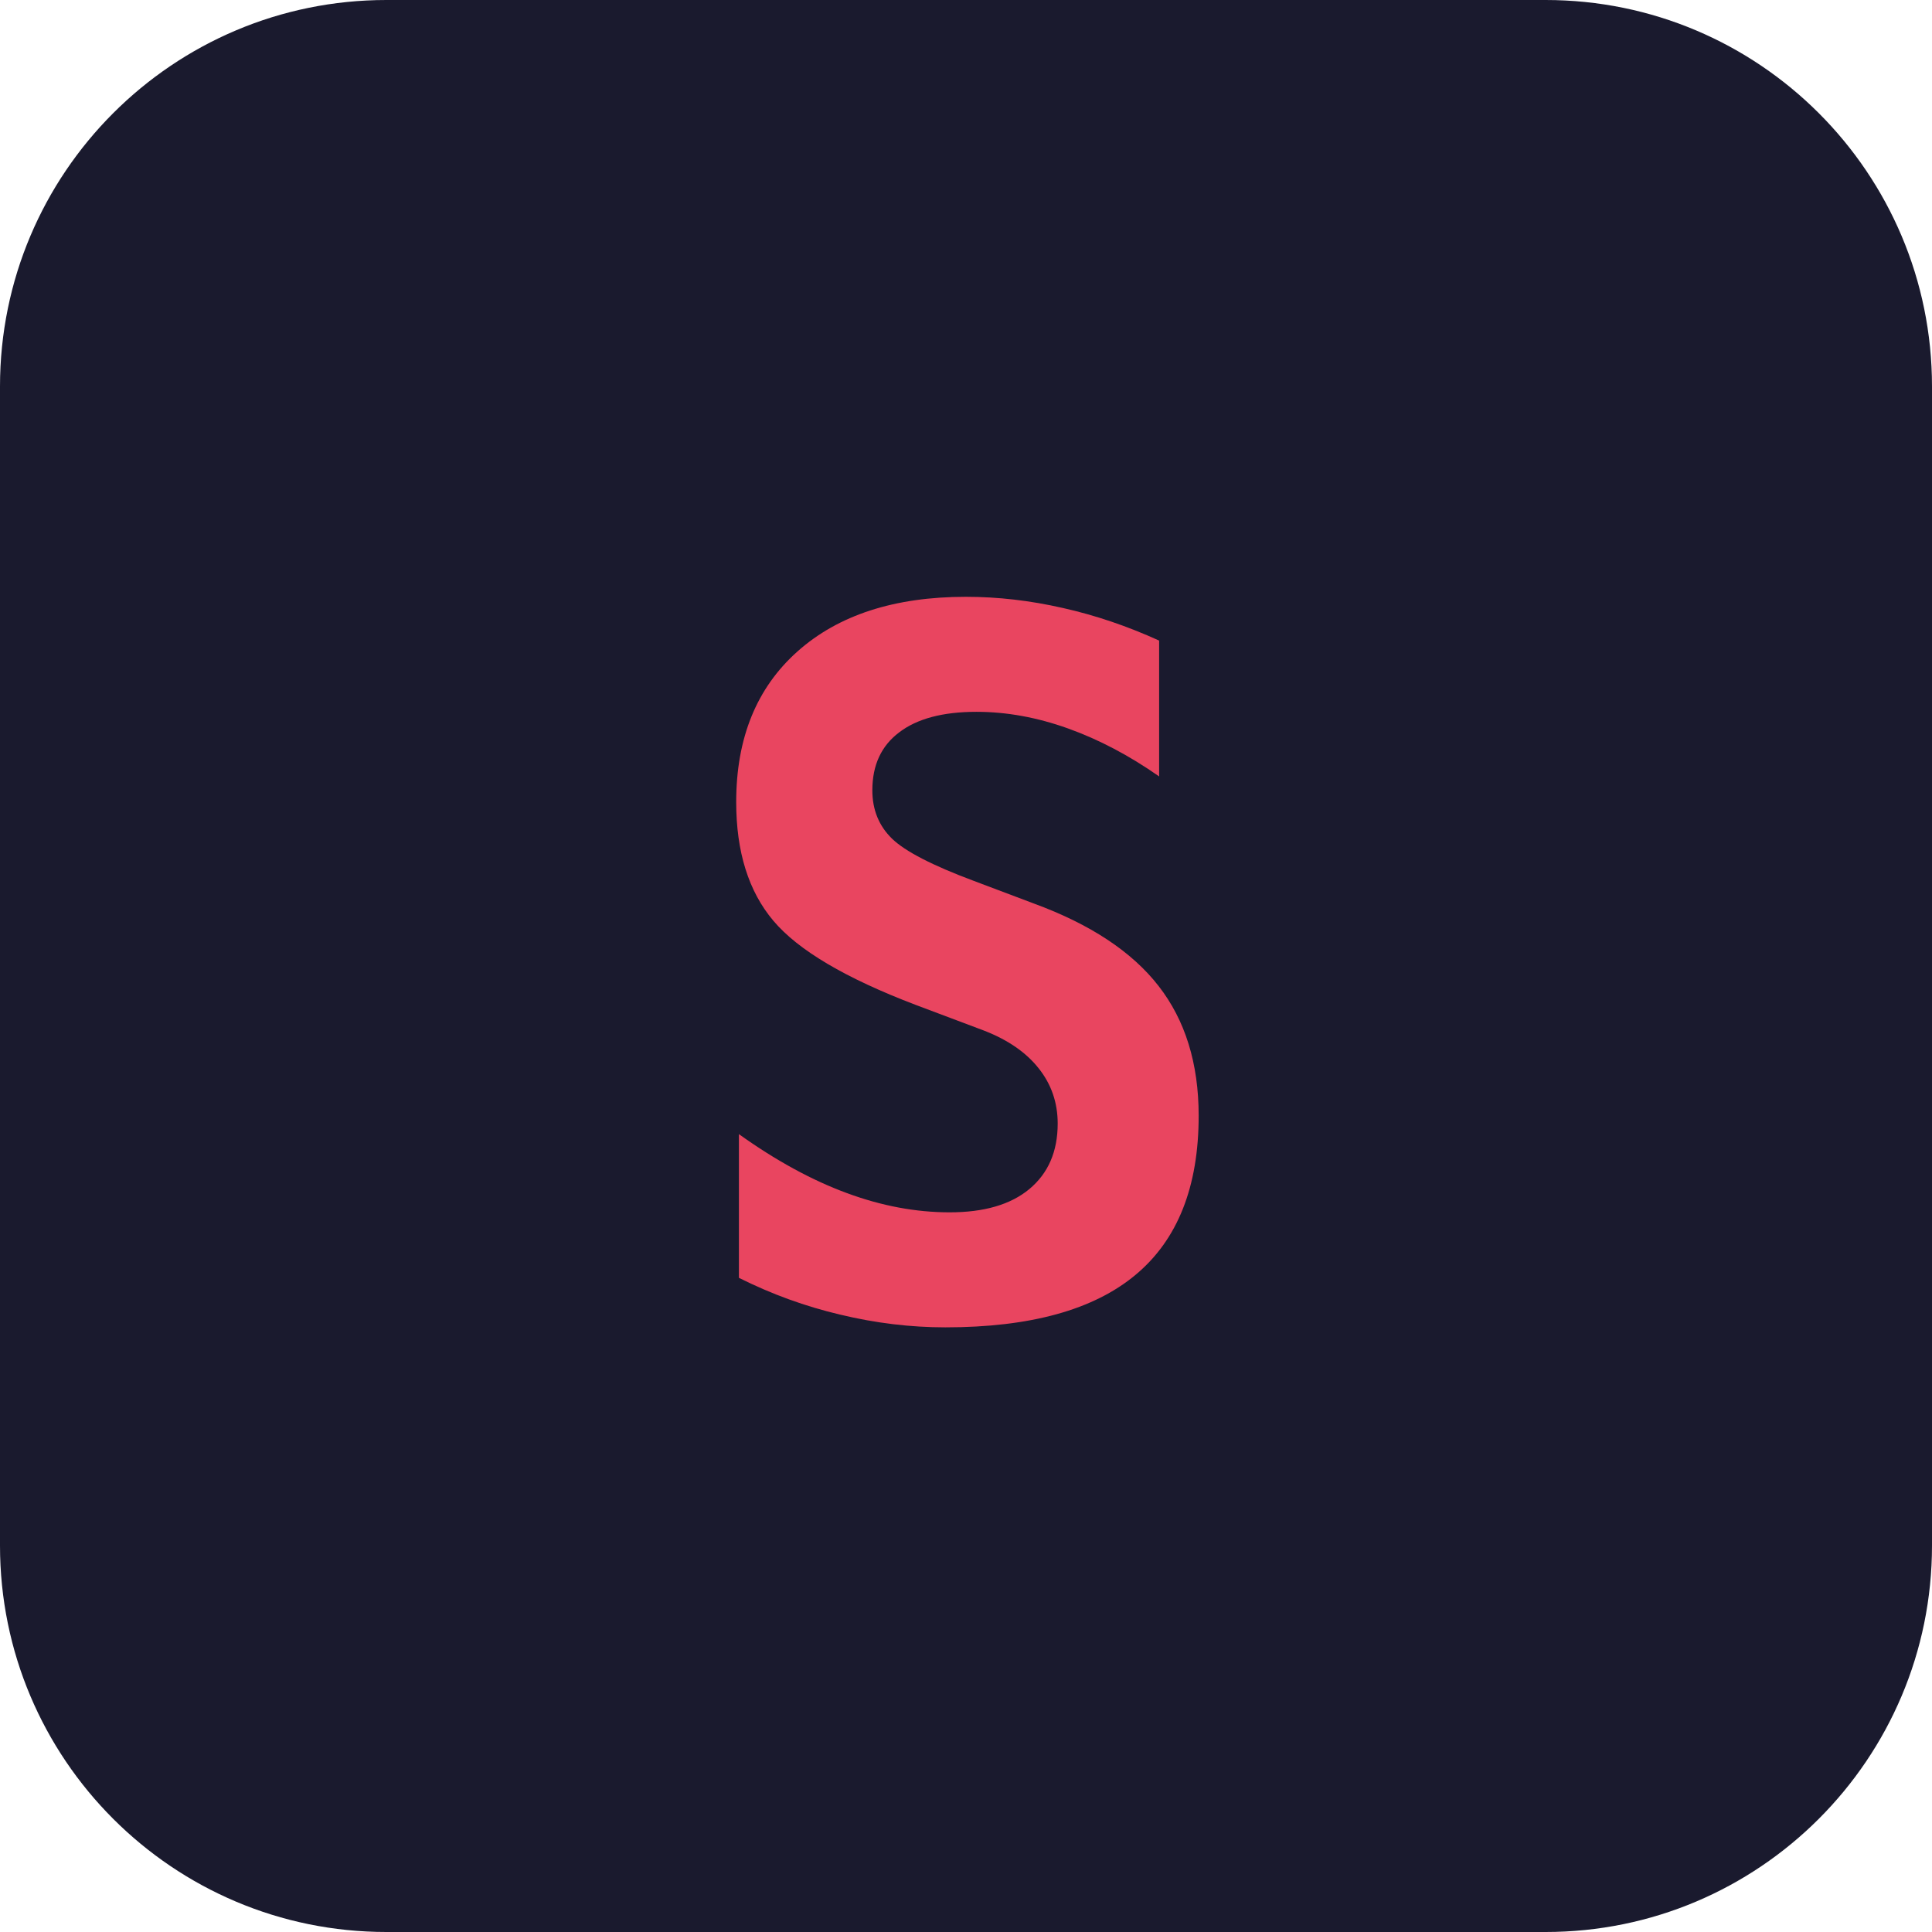
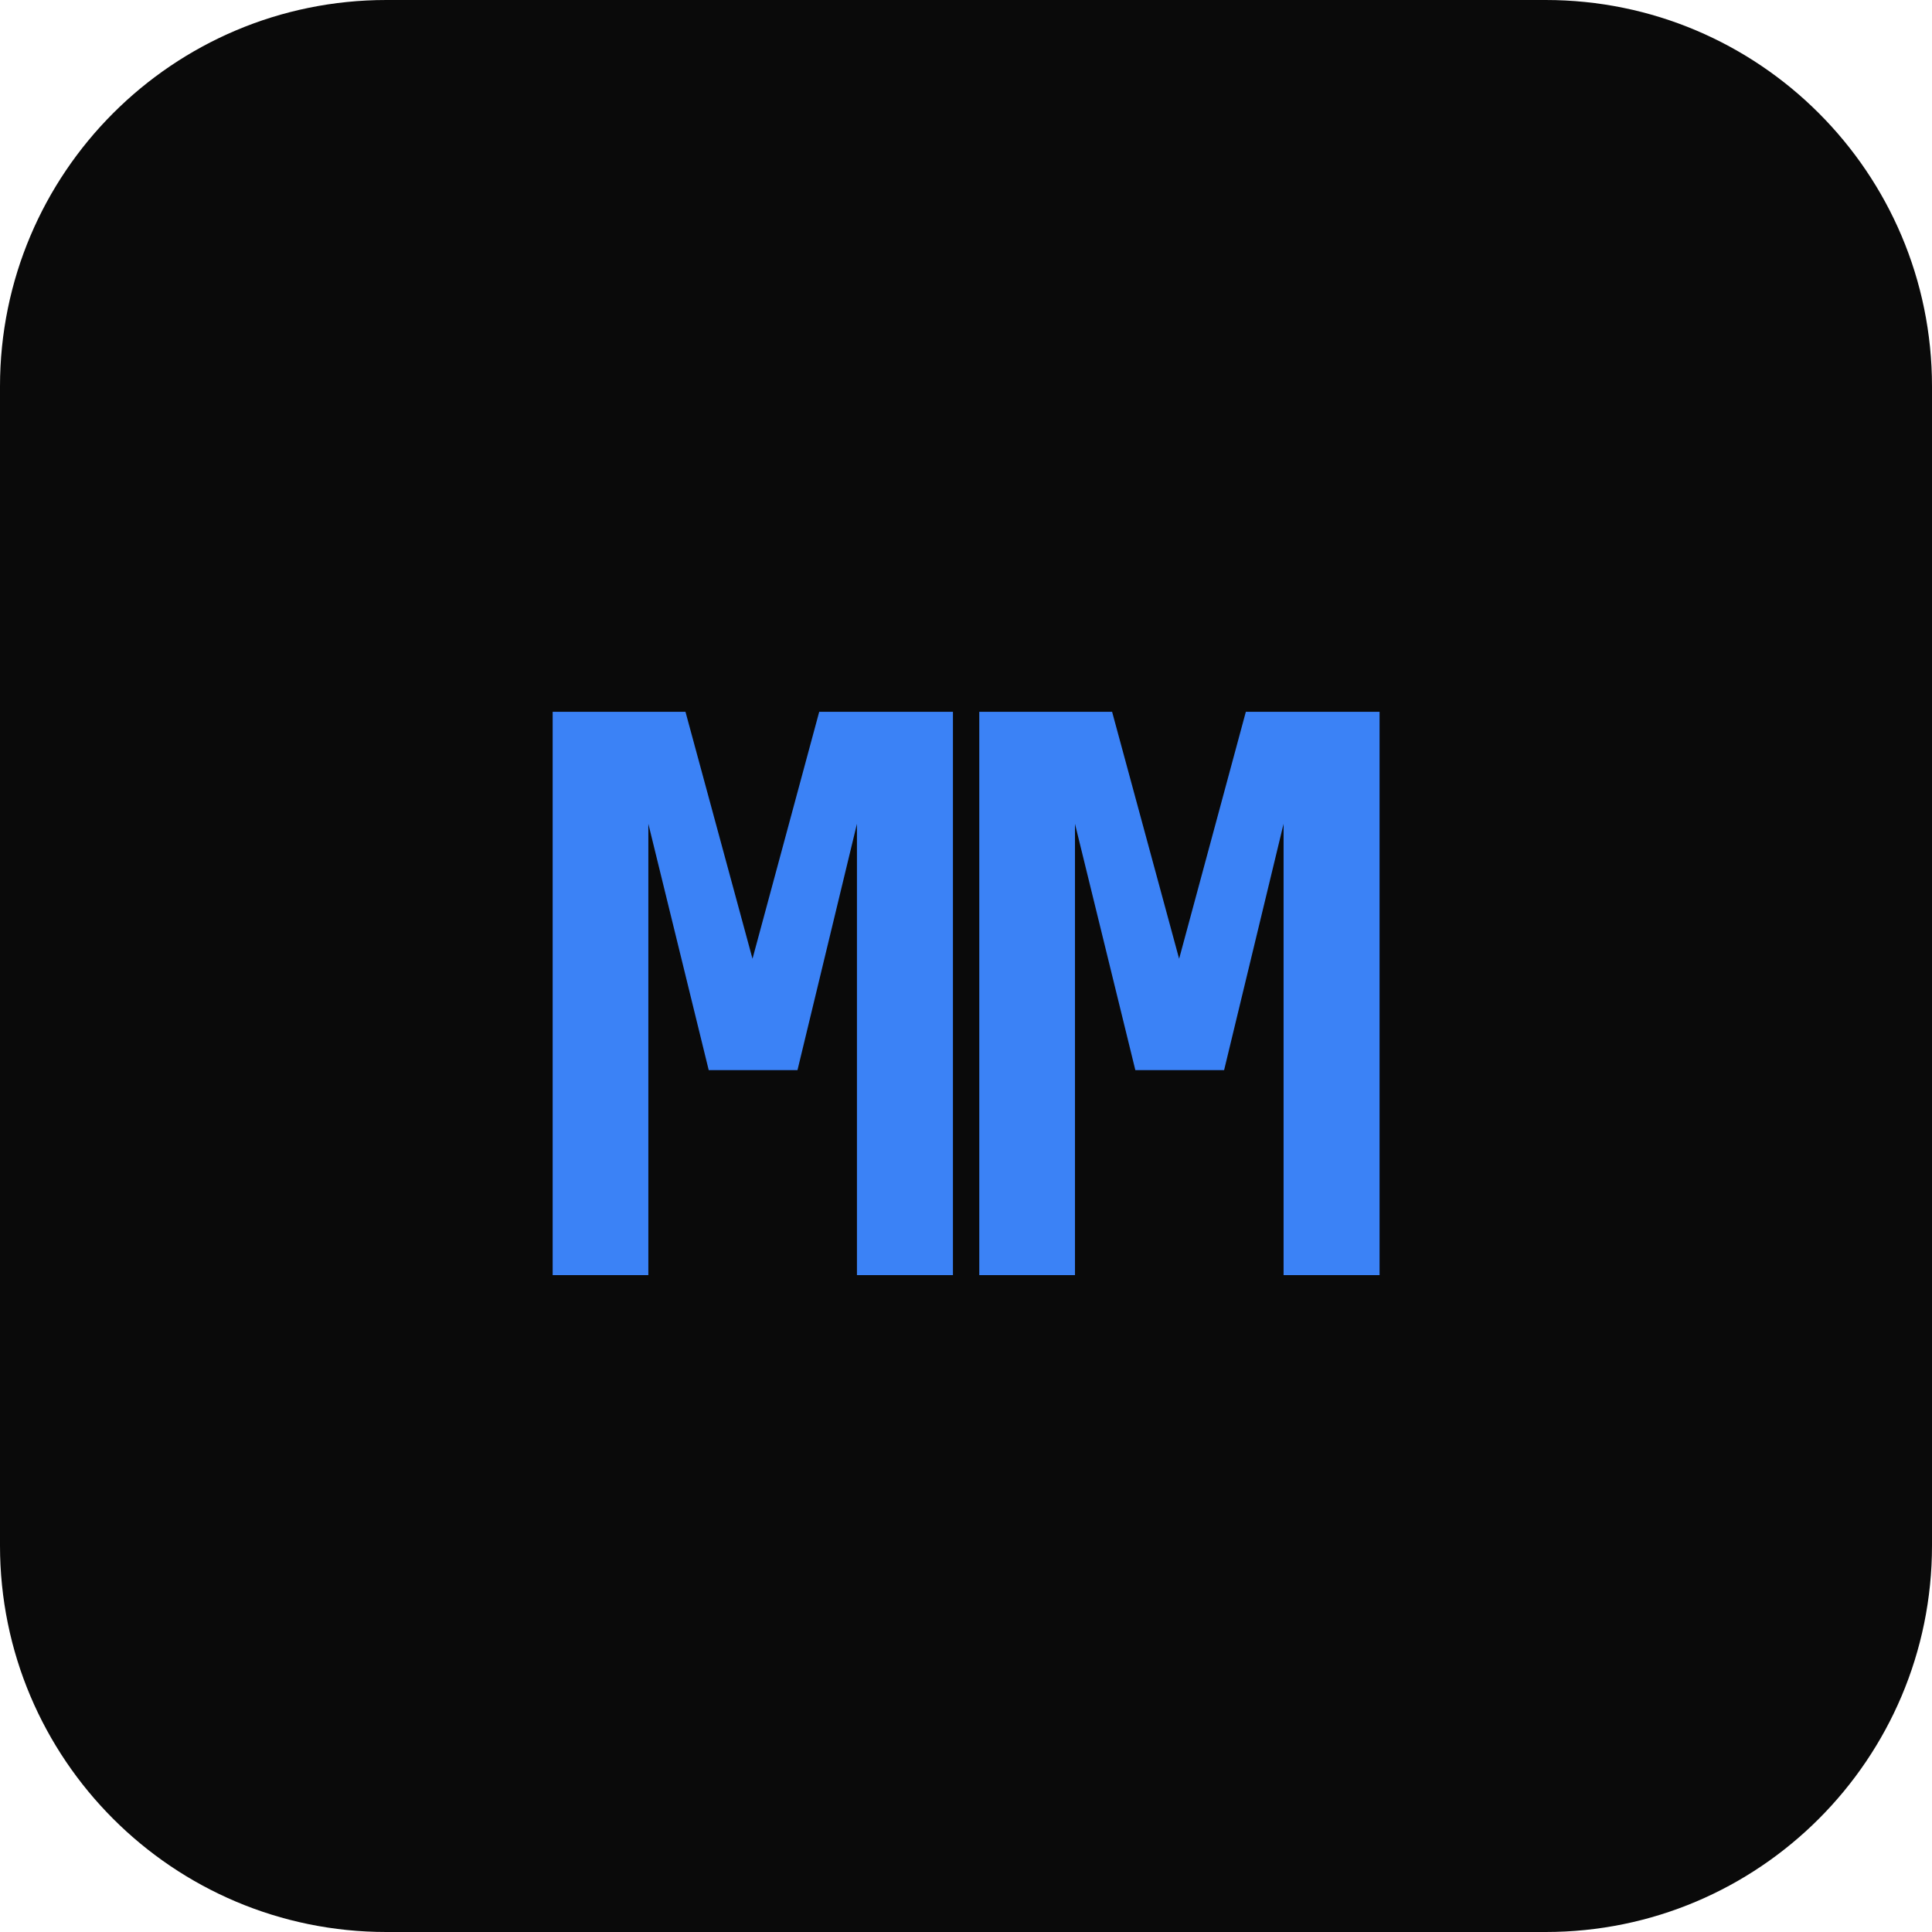
<svg xmlns="http://www.w3.org/2000/svg" viewBox="0 0 100 100">
-   <rect width="100" height="100" rx="20" fill="#1a1a2e" />
-   <text x="50" y="68" font-size="50" font-family="monospace" font-weight="bold" text-anchor="middle" fill="#e94560">S</text>
+   <rect width="100" height="100" rx="20" fill="#0a0a0a" />
+   <text x="50" y="66" font-size="40" font-family="ui-monospace, SFMono-Regular, Menlo, monospace" font-weight="bold" letter-spacing="-2" text-anchor="middle" fill="#3b82f6">MM</text>
</svg>
